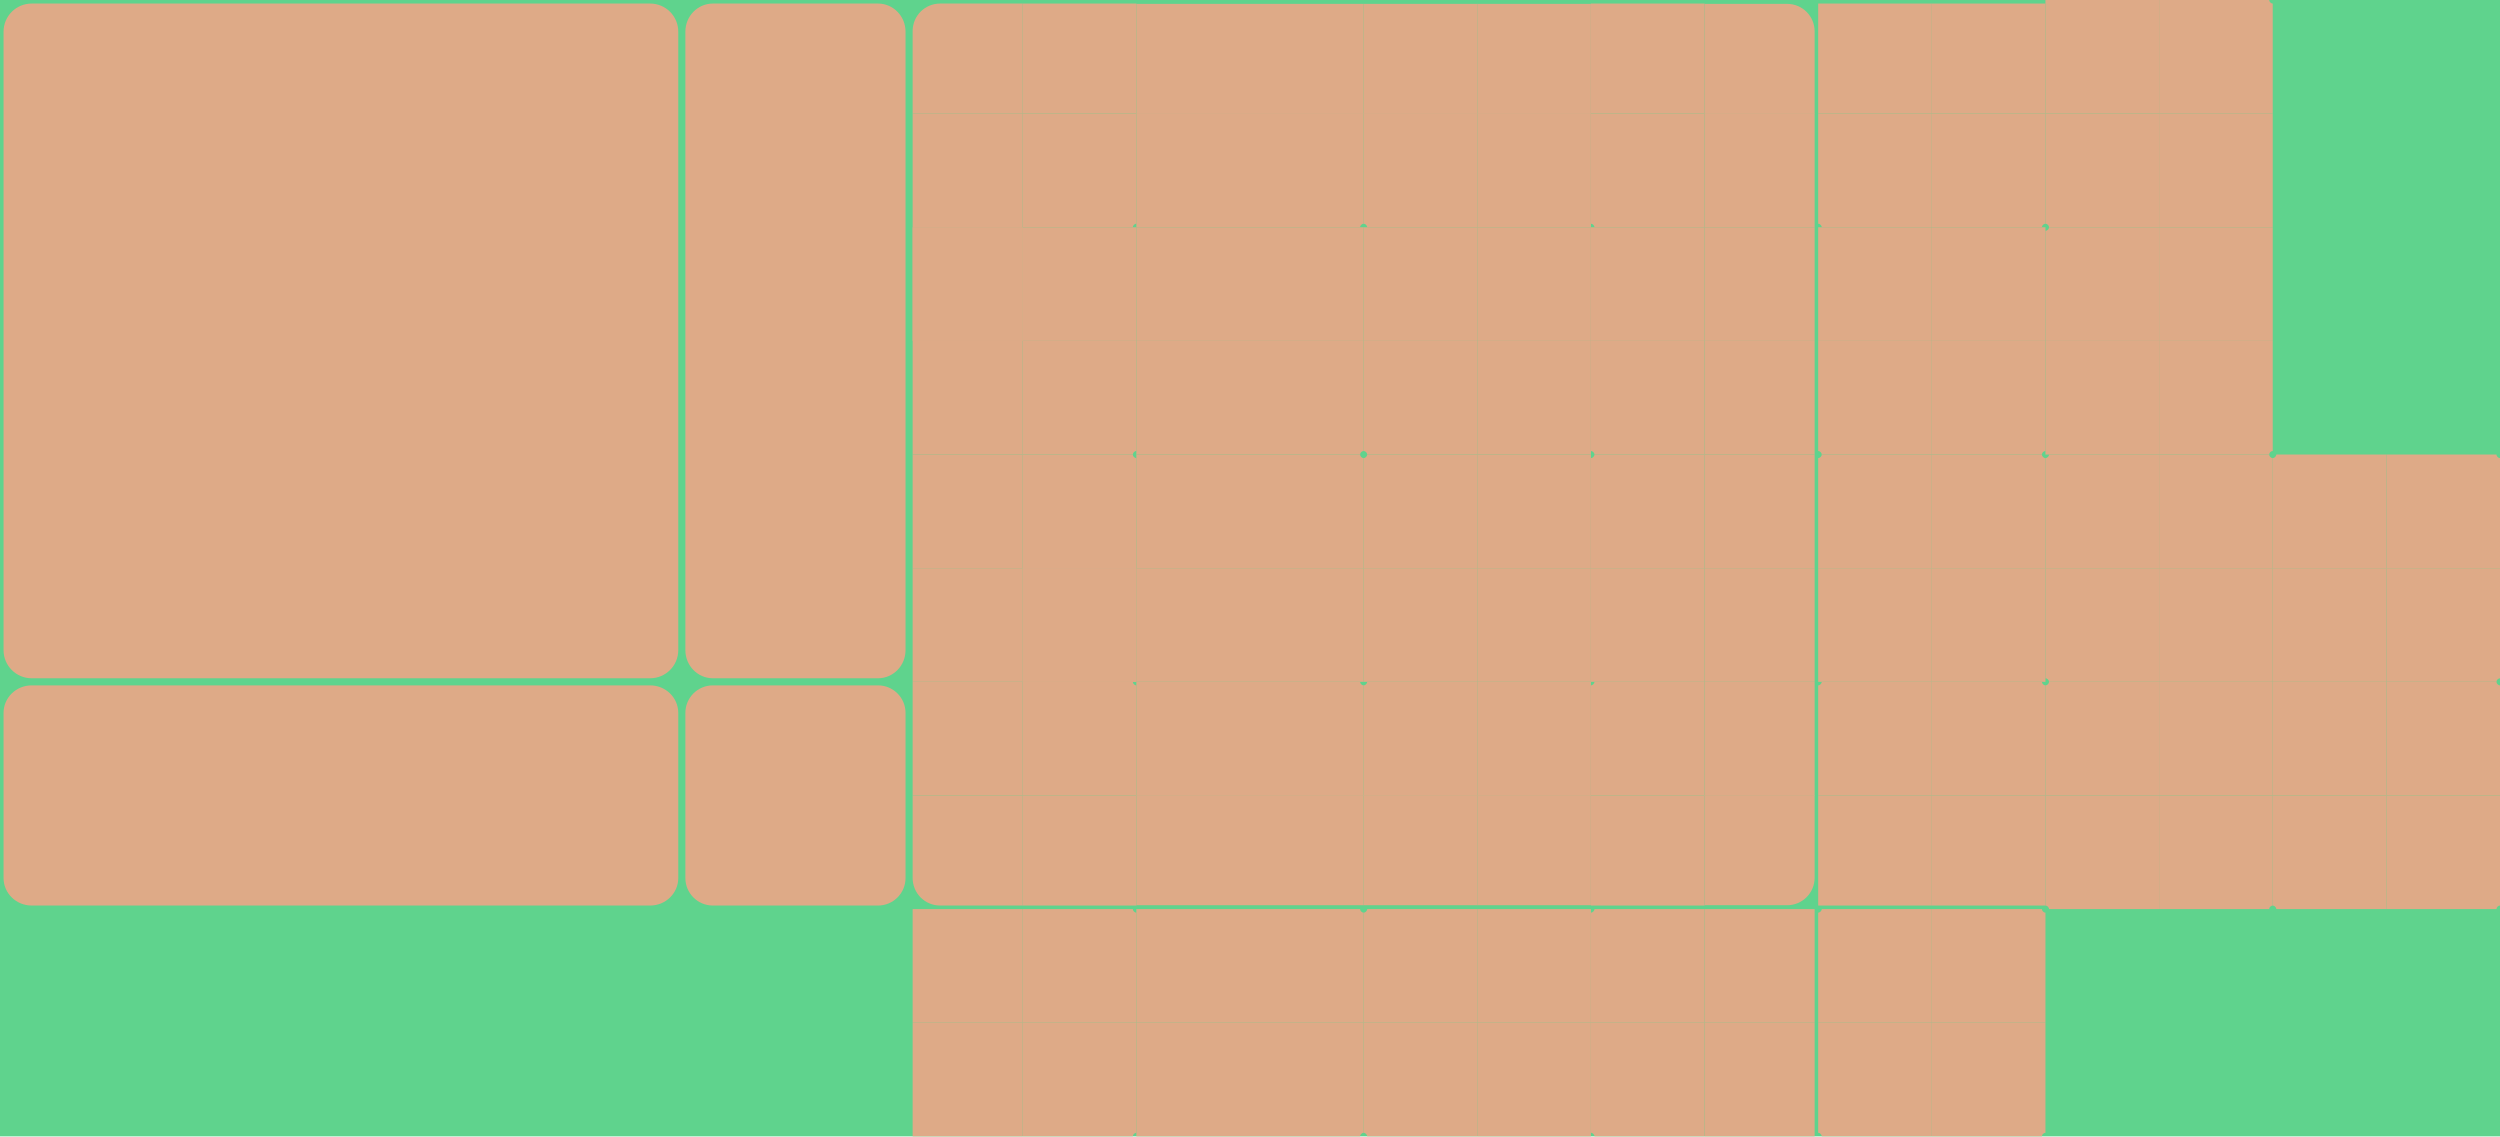
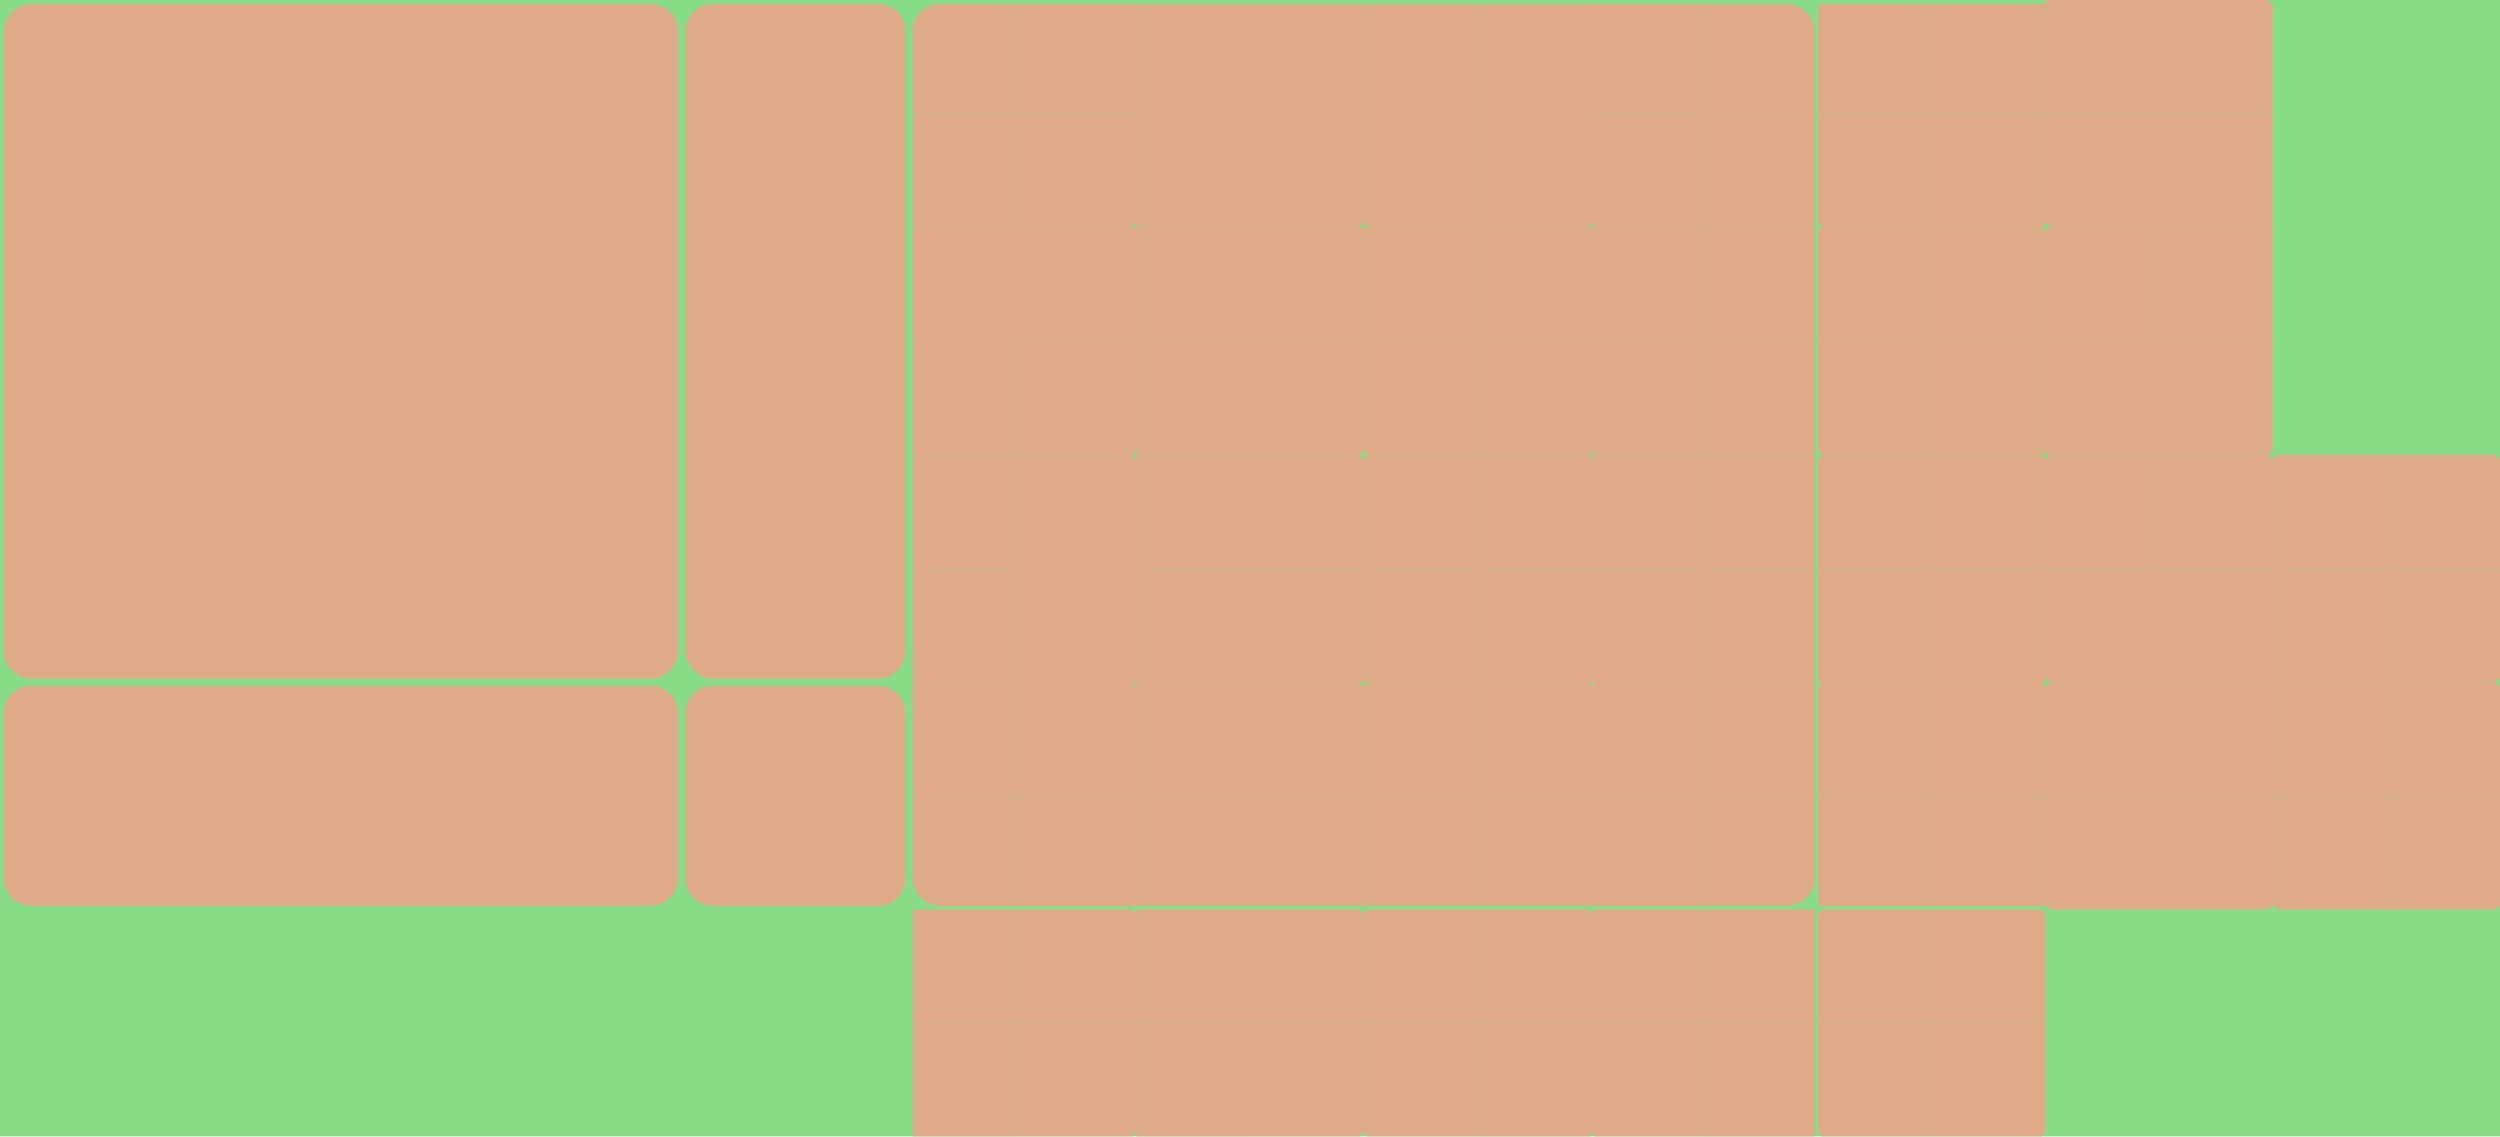
<svg xmlns="http://www.w3.org/2000/svg" width="5632" height="2560" viewBox="0 0 1490.133 677.333" version="1.1" id="svg5" xml:space="preserve">
  <defs id="defs2" />
  <g id="layer1">
-     <rect style="fill:#5fd38d;stroke:none;stroke-width:5.044;stroke-linecap:round;stroke-linejoin:bevel" id="rect234" width="1490.133" height="677.333" x="0" y="0" />
+     <rect style="fill:#87de87;stroke:none;stroke-width:5.044;stroke-linecap:round;stroke-linejoin:bevel" id="rect234" width="1490.133" height="677.333" x="0" y="0" />
    <rect style="fill:#deaa87;stroke:none;stroke-width:0.269;stroke-linecap:round;stroke-linejoin:bevel" id="rect950" width="131.233" height="131.233" x="408.517" y="408.517" rx="16.404" ry="16.404" />
    <rect style="fill:#deaa87;stroke:none;stroke-width:0.471;stroke-linecap:round;stroke-linejoin:bevel" id="rect4714" width="131.233" height="402.167" x="408.517" y="2.117" rx="16.404" ry="16.757" />
    <rect style="fill:#deaa87;stroke:none;stroke-width:0.824;stroke-linecap:round;stroke-linejoin:bevel" id="rect4723" width="402.167" height="402.167" x="2.117" y="2.117" rx="16.757" ry="16.757" />
    <rect style="fill:#deaa87;stroke:none;stroke-width:0.471;stroke-linecap:round;stroke-linejoin:bevel" id="rect4725" width="402.167" height="131.233" x="2.117" y="408.517" rx="16.757" ry="16.404" />
    <path id="rect2307" style="fill:#deaa87;stroke:none;stroke-width:0.269;stroke-linecap:round;stroke-linejoin:bevel" d="m 609.6,67.733 h -65.617 v 67.733 h 65.617 z" />
    <path id="path3175" style="fill:#deaa87;stroke:none;stroke-width:0.269;stroke-linecap:round;stroke-linejoin:bevel" d="m 560.387,2.117 c -9.088,0 -16.404,7.316 -16.404,16.404 v 49.212 h 65.617 V 2.117 Z" />
    <path id="path3167" style="fill:#deaa87;stroke:none;stroke-width:0.269;stroke-linecap:round;stroke-linejoin:bevel" d="m 677.333,67.733 h -67.733 v 67.733 h 65.617 c 0,-1.058 1.059,-2.122 2.117,-2.122 z" />
    <path id="path3172" style="fill:#deaa87;stroke:none;stroke-width:0.269;stroke-linecap:round;stroke-linejoin:bevel" d="M 609.6,2.117 V 67.733 h 67.733 V 2.117 Z" />
    <path id="path3504" style="fill:#deaa87;stroke:none;stroke-width:0.269;stroke-linecap:round;stroke-linejoin:bevel" d="m 812.8,67.733 h -67.733 v 67.733 h 65.617 c 0,-1.058 1.059,-2.117 2.117,-2.117 z" />
    <path id="path3506" style="fill:#deaa87;stroke:none;stroke-width:0.269;stroke-linecap:round;stroke-linejoin:bevel" d="M 677.333,2.302 V 67.918 h 67.733 V 2.302 Z" />
    <path id="path3508" style="fill:#deaa87;stroke:none;stroke-width:0.269;stroke-linecap:round;stroke-linejoin:bevel" d="M 745.067,2.302 V 67.918 h 67.733 V 2.302 Z" />
    <rect style="fill:#deaa87;fill-opacity:1;stroke:none;stroke-width:0.53;stroke-linecap:round;stroke-linejoin:bevel" id="rect3581" width="67.733" height="67.733" x="677.333" y="67.733" />
    <path id="path3601" style="fill:#deaa87;stroke:none;stroke-width:0.269;stroke-linecap:round;stroke-linejoin:bevel" d="m 812.8,67.733 h 67.733 v 67.733 h -65.617 c 0,-1.058 -1.059,-2.117 -2.117,-2.117 z" />
    <path id="path3622" style="fill:#deaa87;stroke:none;stroke-width:0.269;stroke-linecap:round;stroke-linejoin:bevel" d="M 948.267,2.302 V 67.918 H 880.533 V 2.302 Z" />
    <path id="path3624" style="fill:#deaa87;stroke:none;stroke-width:0.269;stroke-linecap:round;stroke-linejoin:bevel" d="M 880.533,2.302 V 67.918 H 812.8 V 2.302 Z" />
    <rect style="fill:#deaa87;fill-opacity:1;stroke:none;stroke-width:0.53;stroke-linecap:round;stroke-linejoin:bevel" id="rect3647" width="67.733" height="67.733" x="880.533" y="67.733" />
    <path id="path11332" style="fill:#deaa87;stroke:none;stroke-width:0.269;stroke-linecap:round;stroke-linejoin:bevel" d="M 1016,2.117 V 67.733 H 948.267 V 2.117 Z" />
    <path id="path11396" style="fill:#deaa87;stroke:none;stroke-width:0.269;stroke-linecap:round;stroke-linejoin:bevel" d="M 948.267,67.733 H 1016 v 67.733 h -65.617 c 0,-1.058 -1.059,-2.117 -2.117,-2.117 z" />
    <path id="path11427" style="fill:#deaa87;stroke:none;stroke-width:0.269;stroke-linecap:round;stroke-linejoin:bevel" d="m 1016,67.733 h 65.617 v 67.733 h -65.617 z" />
    <path id="path11489" style="fill:#deaa87;stroke:none;stroke-width:0.269;stroke-linecap:round;stroke-linejoin:bevel" d="m 1065.213,2.302 c 9.088,0 16.404,7.316 16.404,16.404 V 67.918 H 1016 V 2.302 Z" />
    <path id="path15744" style="fill:#deaa87;stroke:none;stroke-width:0.269;stroke-linecap:round;stroke-linejoin:bevel" d="M 609.6,203.2 H 543.983 v 67.733 h 65.617 z" />
    <path id="path15746" style="fill:#deaa87;stroke:none;stroke-width:0.269;stroke-linecap:round;stroke-linejoin:bevel" d="m 677.333,203.2 h -67.733 v 67.733 h 65.617 c 0,-1.058 1.059,-2.122 2.117,-2.122 z" />
    <path id="path15748" style="fill:#deaa87;stroke:none;stroke-width:0.269;stroke-linecap:round;stroke-linejoin:bevel" d="m 812.8,203.2 h -67.733 v 67.733 h 65.617 c 0,-1.058 1.059,-2.117 2.117,-2.117 z" />
    <rect style="fill:#deaa87;fill-opacity:1;stroke:none;stroke-width:0.53;stroke-linecap:round;stroke-linejoin:bevel" id="rect15750" width="67.733" height="67.733" x="677.333" y="203.2" />
    <path id="path15752" style="fill:#deaa87;stroke:none;stroke-width:0.269;stroke-linecap:round;stroke-linejoin:bevel" d="m 812.8,203.2 h 67.733 v 67.733 h -65.617 c 0,-1.058 -1.059,-2.117 -2.117,-2.117 z" />
    <rect style="fill:#deaa87;fill-opacity:1;stroke:none;stroke-width:0.53;stroke-linecap:round;stroke-linejoin:bevel" id="rect15754" width="67.733" height="67.733" x="880.533" y="203.2" />
    <path id="path15760" style="fill:#deaa87;stroke:none;stroke-width:0.269;stroke-linecap:round;stroke-linejoin:bevel" d="M 948.267,203.2 H 1016 v 67.733 h -65.617 c 0,-1.058 -1.059,-2.117 -2.117,-2.117 z" />
    <path id="path15762" style="fill:#deaa87;stroke:none;stroke-width:0.269;stroke-linecap:round;stroke-linejoin:bevel" d="m 1016,203.2 h 65.617 v 67.733 h -65.617 z" />
    <path id="path15805" style="fill:#deaa87;stroke:none;stroke-width:0.269;stroke-linecap:round;stroke-linejoin:bevel" d="m 609.6,338.667 h -65.617 v -67.733 h 65.617 z" />
    <path id="path15807" style="fill:#deaa87;stroke:none;stroke-width:0.269;stroke-linecap:round;stroke-linejoin:bevel" d="m 677.334,338.667 h -67.733 v -67.733 h 65.617 c 0,1.058 1.059,2.122 2.117,2.122 z" />
    <path id="path15809" style="fill:#deaa87;stroke:none;stroke-width:0.269;stroke-linecap:round;stroke-linejoin:bevel" d="m 812.8,338.667 h -67.733 v -67.733 h 65.617 c 0,1.058 1.059,2.117 2.117,2.117 z" />
    <rect style="fill:#deaa87;fill-opacity:1;stroke:none;stroke-width:0.53;stroke-linecap:round;stroke-linejoin:bevel" id="rect15811" width="67.733" height="67.733" x="677.334" y="-338.667" transform="scale(1,-1)" />
    <path id="path15813" style="fill:#deaa87;stroke:none;stroke-width:0.269;stroke-linecap:round;stroke-linejoin:bevel" d="m 812.8,338.667 h 67.733 v -67.733 h -65.617 c 0,1.058 -1.059,2.117 -2.117,2.117 z" />
    <rect style="fill:#deaa87;fill-opacity:1;stroke:none;stroke-width:0.53;stroke-linecap:round;stroke-linejoin:bevel" id="rect15815" width="67.733" height="67.733" x="880.534" y="-338.667" transform="scale(1,-1)" />
    <path id="path15821" style="fill:#deaa87;stroke:none;stroke-width:0.269;stroke-linecap:round;stroke-linejoin:bevel" d="m 948.267,338.667 h 67.733 v -67.733 h -65.617 c 0,1.058 -1.059,2.117 -2.117,2.117 z" />
    <path id="path15823" style="fill:#deaa87;stroke:none;stroke-width:0.269;stroke-linecap:round;stroke-linejoin:bevel" d="m 1016,338.667 h 65.617 v -67.733 h -65.617 z" />
    <path id="path15876" style="fill:#deaa87;stroke:none;stroke-width:0.269;stroke-linecap:round;stroke-linejoin:bevel" d="m 609.6,474.133 h -65.617 v -67.733 h 65.617 z" />
    <path id="path15878" style="fill:#deaa87;stroke:none;stroke-width:0.269;stroke-linecap:round;stroke-linejoin:bevel" d="m 677.333,474.133 h -67.733 v -67.733 h 65.617 c 0,1.058 1.059,2.122 2.117,2.122 z" />
    <path id="path15880" style="fill:#deaa87;stroke:none;stroke-width:0.269;stroke-linecap:round;stroke-linejoin:bevel" d="m 812.8,474.133 h -67.733 v -67.733 h 65.617 c 0,1.058 1.059,2.117 2.117,2.117 z" />
    <rect style="fill:#deaa87;fill-opacity:1;stroke:none;stroke-width:0.53;stroke-linecap:round;stroke-linejoin:bevel" id="rect15882" width="67.733" height="67.733" x="677.333" y="-474.133" transform="scale(1,-1)" />
    <path id="path15884" style="fill:#deaa87;stroke:none;stroke-width:0.269;stroke-linecap:round;stroke-linejoin:bevel" d="m 812.8,474.133 h 67.733 v -67.733 h -65.617 c 0,1.058 -1.059,2.117 -2.117,2.117 z" />
    <rect style="fill:#deaa87;fill-opacity:1;stroke:none;stroke-width:0.53;stroke-linecap:round;stroke-linejoin:bevel" id="rect15886" width="67.733" height="67.733" x="880.534" y="-474.133" transform="scale(1,-1)" />
    <path id="path15892" style="fill:#deaa87;stroke:none;stroke-width:0.269;stroke-linecap:round;stroke-linejoin:bevel" d="M 948.267,474.133 H 1016 v -67.733 h -65.617 c 0,1.058 -1.059,2.117 -2.117,2.117 z" />
    <path id="path15894" style="fill:#deaa87;stroke:none;stroke-width:0.269;stroke-linecap:round;stroke-linejoin:bevel" d="m 1016,474.133 h 65.617 V 406.4 h -65.617 z" />
    <path id="path16683" style="fill:#deaa87;stroke:none;stroke-width:0.269;stroke-linecap:round;stroke-linejoin:bevel" d="m 560.388,539.75 c -9.088,0 -16.404,-7.316 -16.404,-16.404 v -49.212 h 65.617 v 65.617 z" />
    <path id="path16685" style="fill:#deaa87;stroke:none;stroke-width:0.269;stroke-linecap:round;stroke-linejoin:bevel" d="m 609.6,539.75 v -65.617 h 67.733 v 65.617 z" />
    <path id="path16687" style="fill:#deaa87;stroke:none;stroke-width:0.269;stroke-linecap:round;stroke-linejoin:bevel" d="m 677.334,539.565 v -65.617 h 67.733 v 65.617 z" />
    <path id="path16689" style="fill:#deaa87;stroke:none;stroke-width:0.269;stroke-linecap:round;stroke-linejoin:bevel" d="m 745.067,539.565 v -65.617 h 67.733 v 65.617 z" />
    <path id="path16691" style="fill:#deaa87;stroke:none;stroke-width:0.269;stroke-linecap:round;stroke-linejoin:bevel" d="m 948.267,539.565 v -65.617 h -67.733 v 65.617 z" />
    <path id="path16693" style="fill:#deaa87;stroke:none;stroke-width:0.269;stroke-linecap:round;stroke-linejoin:bevel" d="m 880.534,539.565 v -65.617 h -67.733 v 65.617 z" />
    <path id="path16699" style="fill:#deaa87;stroke:none;stroke-width:0.269;stroke-linecap:round;stroke-linejoin:bevel" d="m 1016,539.75 v -65.617 h -67.733 v 65.617 z" />
    <path id="path16701" style="fill:#deaa87;stroke:none;stroke-width:0.269;stroke-linecap:round;stroke-linejoin:bevel" d="m 1065.213,539.565 c 9.088,0 16.404,-7.316 16.404,-16.404 v -49.212 h -65.617 v 65.617 z" />
    <path id="path22525" style="fill:#deaa87;stroke:none;stroke-width:0.269;stroke-linecap:round;stroke-linejoin:bevel" d="m 609.6,406.4 h -65.617 v -67.733 h 65.617 z" />
    <path id="path22527" style="fill:#deaa87;stroke:none;stroke-width:0.269;stroke-linecap:round;stroke-linejoin:bevel" d="m 609.6,203.2 h -65.617 v -67.733 h 65.617 z" />
    <path id="path22602" style="fill:#deaa87;stroke:none;stroke-width:0.269;stroke-linecap:round;stroke-linejoin:bevel" d="m 609.6,203.2 h -65.617 v -67.733 h 65.617 z" />
    <path id="path23404" style="fill:#deaa87;stroke:none;stroke-width:0.269;stroke-linecap:round;stroke-linejoin:bevel" d="m 1016,135.467 h 65.617 V 203.2 h -65.617 z" />
    <path id="path23406" style="fill:#deaa87;stroke:none;stroke-width:0.269;stroke-linecap:round;stroke-linejoin:bevel" d="m 1016,338.667 h 65.617 V 406.4 h -65.617 z" />
    <rect style="fill:#deaa87;fill-opacity:1;stroke:none;stroke-width:0.53;stroke-linecap:round;stroke-linejoin:bevel" id="rect23484" width="67.733" height="67.733" x="609.6" y="135.467" />
    <rect style="fill:#deaa87;fill-opacity:1;stroke:none;stroke-width:0.53;stroke-linecap:round;stroke-linejoin:bevel" id="rect23486" width="67.733" height="67.733" x="677.333" y="135.467" />
    <rect style="fill:#deaa87;fill-opacity:1;stroke:none;stroke-width:0.53;stroke-linecap:round;stroke-linejoin:bevel" id="rect23488" width="67.733" height="67.733" x="745.067" y="135.467" />
    <rect style="fill:#deaa87;fill-opacity:1;stroke:none;stroke-width:0.53;stroke-linecap:round;stroke-linejoin:bevel" id="rect23490" width="67.733" height="67.733" x="812.8" y="135.467" />
    <rect style="fill:#deaa87;fill-opacity:1;stroke:none;stroke-width:0.53;stroke-linecap:round;stroke-linejoin:bevel" id="rect23492" width="67.733" height="67.733" x="880.533" y="135.467" />
    <rect style="fill:#deaa87;fill-opacity:1;stroke:none;stroke-width:0.53;stroke-linecap:round;stroke-linejoin:bevel" id="rect23498" width="67.733" height="67.733" x="948.267" y="135.467" />
    <rect style="fill:#deaa87;fill-opacity:1;stroke:none;stroke-width:0.53;stroke-linecap:round;stroke-linejoin:bevel" id="rect23584" width="67.733" height="67.733" x="948.267" y="338.667" />
    <rect style="fill:#deaa87;fill-opacity:1;stroke:none;stroke-width:0.53;stroke-linecap:round;stroke-linejoin:bevel" id="rect23590" width="67.733" height="67.733" x="880.533" y="338.667" />
    <rect style="fill:#deaa87;fill-opacity:1;stroke:none;stroke-width:0.53;stroke-linecap:round;stroke-linejoin:bevel" id="rect23592" width="67.733" height="67.733" x="812.8" y="338.667" />
    <rect style="fill:#deaa87;fill-opacity:1;stroke:none;stroke-width:0.53;stroke-linecap:round;stroke-linejoin:bevel" id="rect23594" width="67.733" height="67.733" x="745.067" y="338.667" />
    <rect style="fill:#deaa87;fill-opacity:1;stroke:none;stroke-width:0.53;stroke-linecap:round;stroke-linejoin:bevel" id="rect23596" width="67.733" height="67.733" x="677.333" y="338.667" />
    <rect style="fill:#deaa87;fill-opacity:1;stroke:none;stroke-width:0.53;stroke-linecap:round;stroke-linejoin:bevel" id="rect23598" width="67.733" height="67.733" x="609.6" y="338.667" />
    <rect style="fill:#deaa87;fill-opacity:1;stroke:none;stroke-width:0.53;stroke-linecap:round;stroke-linejoin:bevel" id="rect23600" width="67.733" height="67.733" x="609.6" y="338.667" />
    <path id="path376" style="fill:#deaa87;stroke:none;stroke-width:0.269;stroke-linecap:round;stroke-linejoin:bevel" d="m 677.333,609.6 h -67.733 v -67.733 h 65.617 c 0,1.058 1.059,2.122 2.117,2.122 z" />
    <path id="path378" style="fill:#deaa87;stroke:none;stroke-width:0.269;stroke-linecap:round;stroke-linejoin:bevel" d="m 812.8,609.6 h -67.733 v -67.733 h 65.617 c 0,1.058 1.059,2.122 2.117,2.122 z" />
    <path id="path380" style="fill:#deaa87;stroke:none;stroke-width:0.269;stroke-linecap:round;stroke-linejoin:bevel" d="m 948.267,609.6 h 67.733 v -67.733 h -65.617 c 0,1.058 -1.059,2.122 -2.117,2.122 z" />
    <path id="path382" style="fill:#deaa87;stroke:none;stroke-width:0.269;stroke-linecap:round;stroke-linejoin:bevel" d="m 812.8,609.6 h 67.733 v -67.733 h -65.617 c 0,1.058 -1.059,2.122 -2.117,2.122 z" />
    <path id="path384" style="fill:#deaa87;stroke:none;stroke-width:0.269;stroke-linecap:round;stroke-linejoin:bevel" d="m 677.333,609.6 h -67.733 v 67.733 h 65.617 c 0,-1.058 1.059,-2.122 2.117,-2.122 z" />
    <path id="path386" style="fill:#deaa87;stroke:none;stroke-width:0.269;stroke-linecap:round;stroke-linejoin:bevel" d="m 812.8,609.6 h -67.733 v 67.733 h 65.617 c 0,-1.058 1.059,-2.122 2.117,-2.122 z" />
    <path id="path388" style="fill:#deaa87;stroke:none;stroke-width:0.269;stroke-linecap:round;stroke-linejoin:bevel" d="m 948.267,609.6 h 67.733 v 67.733 h -65.617 c 0,-1.058 -1.059,-2.122 -2.117,-2.122 z" />
    <path id="path390" style="fill:#deaa87;stroke:none;stroke-width:0.269;stroke-linecap:round;stroke-linejoin:bevel" d="m 812.8,609.6 h 67.733 v 67.733 h -65.617 c 0,-1.058 -1.059,-2.122 -2.117,-2.122 z" />
    <rect style="fill:#deaa87;fill-opacity:1;stroke:none;stroke-width:0.53;stroke-linecap:round;stroke-linejoin:bevel" id="rect493" width="67.733" height="67.733" x="677.333" y="-609.6" transform="scale(1,-1)" />
    <rect style="fill:#deaa87;fill-opacity:1;stroke:none;stroke-width:0.53;stroke-linecap:round;stroke-linejoin:bevel" id="rect495" width="67.733" height="67.733" x="677.333" y="-677.333" transform="scale(1,-1)" />
    <rect style="fill:#deaa87;fill-opacity:1;stroke:none;stroke-width:0.53;stroke-linecap:round;stroke-linejoin:bevel" id="rect497" width="67.733" height="67.733" x="880.533" y="-677.333" transform="scale(1,-1)" />
    <rect style="fill:#deaa87;fill-opacity:1;stroke:none;stroke-width:0.53;stroke-linecap:round;stroke-linejoin:bevel" id="rect499" width="67.733" height="67.733" x="880.533" y="-609.6" transform="scale(1,-1)" />
    <path id="path606" style="fill:#deaa87;stroke:none;stroke-width:0.269;stroke-linecap:round;stroke-linejoin:bevel" d="m 609.6,609.6 h -65.617 v -67.733 h 65.617 z" />
    <path id="path608" style="fill:#deaa87;stroke:none;stroke-width:0.269;stroke-linecap:round;stroke-linejoin:bevel" d="m 609.6,677.333 h -65.617 v -67.733 h 65.617 z" />
    <path id="path610" style="fill:#deaa87;stroke:none;stroke-width:0.269;stroke-linecap:round;stroke-linejoin:bevel" d="m 1016,609.6 h 65.617 V 541.867 H 1016 Z" />
    <path id="path612" style="fill:#deaa87;stroke:none;stroke-width:0.269;stroke-linecap:round;stroke-linejoin:bevel" d="m 1016,677.333 h 65.617 V 609.6 H 1016 Z" />
    <path id="path723" style="fill:#deaa87;stroke:none;stroke-width:0.269;stroke-linecap:round;stroke-linejoin:bevel" d="m 1083.733,609.6 h 67.733 V 541.867 H 1085.85 c 0,1.058 -1.059,2.122 -2.117,2.122 z" />
    <path id="path725" style="fill:#deaa87;stroke:none;stroke-width:0.269;stroke-linecap:round;stroke-linejoin:bevel" d="m 1219.2,609.6 h -67.733 v -67.733 h 65.617 c 0,1.058 1.059,2.122 2.117,2.122 z" />
    <path id="path727" style="fill:#deaa87;stroke:none;stroke-width:0.269;stroke-linecap:round;stroke-linejoin:bevel" d="m 1219.2,609.6 h -67.733 v 67.733 h 65.617 c 0,-1.058 1.059,-2.122 2.117,-2.122 z" />
    <path id="path729" style="fill:#deaa87;stroke:none;stroke-width:0.269;stroke-linecap:round;stroke-linejoin:bevel" d="m 1083.733,609.6 h 67.733 v 67.733 H 1085.85 c 0,-1.058 -1.059,-2.122 -2.117,-2.122 z" />
    <path id="path989" style="fill:#deaa87;stroke:none;stroke-width:0.269;stroke-linecap:round;stroke-linejoin:bevel" d="m 1151.467,2.117 v 65.617 h -67.733 V 2.117 Z" />
    <path id="path991" style="fill:#deaa87;stroke:none;stroke-width:0.269;stroke-linecap:round;stroke-linejoin:bevel" d="m 1219.2,2.117 v 65.617 h -67.733 V 2.117 Z" />
    <path id="path1108" style="fill:#deaa87;stroke:none;stroke-width:0.269;stroke-linecap:round;stroke-linejoin:bevel" d="m 1219.2,67.733 h -67.733 v 67.733 h 65.617 c 0,-1.058 1.059,-2.117 2.117,-2.117 z" />
    <path id="path1110" style="fill:#deaa87;stroke:none;stroke-width:0.269;stroke-linecap:round;stroke-linejoin:bevel" d="m 1083.733,67.733 h 67.733 v 67.733 h -65.617 c 0,-1.058 -1.059,-2.117 -2.117,-2.117 z" />
    <path id="path1112" style="fill:#deaa87;stroke:none;stroke-width:0.269;stroke-linecap:round;stroke-linejoin:bevel" d="m 1219.2,203.2 h -67.733 v 67.733 h 65.617 c 0,-1.058 1.059,-2.117 2.117,-2.117 z" />
    <path id="path1114" style="fill:#deaa87;stroke:none;stroke-width:0.269;stroke-linecap:round;stroke-linejoin:bevel" d="m 1083.733,203.2 h 67.733 v 67.733 h -65.617 c 0,-1.058 -1.059,-2.117 -2.117,-2.117 z" />
    <rect style="fill:#deaa87;fill-opacity:1;stroke:none;stroke-width:0.53;stroke-linecap:round;stroke-linejoin:bevel" id="rect1116" width="67.733" height="67.733" x="1083.734" y="135.467" />
    <rect style="fill:#deaa87;fill-opacity:1;stroke:none;stroke-width:0.53;stroke-linecap:round;stroke-linejoin:bevel" id="rect1118" width="67.733" height="67.733" x="1151.467" y="135.467" />
    <path id="path1241" style="fill:#deaa87;stroke:none;stroke-width:0.269;stroke-linecap:round;stroke-linejoin:bevel" d="m 1151.467,539.75 v -65.617 h -67.733 v 65.617 z" />
    <path id="path1243" style="fill:#deaa87;stroke:none;stroke-width:0.269;stroke-linecap:round;stroke-linejoin:bevel" d="m 1219.2,539.75 v -65.617 h -67.733 v 65.617 z" />
    <path id="path1245" style="fill:#deaa87;stroke:none;stroke-width:0.269;stroke-linecap:round;stroke-linejoin:bevel" d="m 1219.2,474.133 h -67.733 V 406.4 h 65.617 c 0,1.058 1.059,2.117 2.117,2.117 z" />
    <path id="path1247" style="fill:#deaa87;stroke:none;stroke-width:0.269;stroke-linecap:round;stroke-linejoin:bevel" d="m 1083.733,474.133 h 67.733 V 406.4 h -65.617 c 0,1.058 -1.059,2.117 -2.117,2.117 z" />
    <path id="path1249" style="fill:#deaa87;stroke:none;stroke-width:0.269;stroke-linecap:round;stroke-linejoin:bevel" d="m 1219.2,338.667 h -67.733 v -67.733 h 65.617 c 0,1.058 1.059,2.117 2.117,2.117 z" />
    <path id="path1251" style="fill:#deaa87;stroke:none;stroke-width:0.269;stroke-linecap:round;stroke-linejoin:bevel" d="m 1083.733,338.667 h 67.733 v -67.733 h -65.617 c 0,1.058 -1.059,2.117 -2.117,2.117 z" />
    <rect style="fill:#deaa87;fill-opacity:1;stroke:none;stroke-width:0.53;stroke-linecap:round;stroke-linejoin:bevel" id="rect1253" width="67.733" height="67.733" x="1083.734" y="-406.4" transform="scale(1,-1)" />
    <rect style="fill:#deaa87;fill-opacity:1;stroke:none;stroke-width:0.53;stroke-linecap:round;stroke-linejoin:bevel" id="rect1255" width="67.733" height="67.733" x="1151.467" y="-406.4" transform="scale(1,-1)" />
    <path id="path1725" style="fill:#deaa87;stroke:none;stroke-width:0.269;stroke-linecap:round;stroke-linejoin:bevel" d="m 1219.2,67.733 h 67.733 v 67.733 h -65.617 c 0,-1.058 -1.059,-2.117 -2.117,-2.117 z" />
    <path id="path1727" style="fill:#deaa87;stroke:none;stroke-width:0.269;stroke-linecap:round;stroke-linejoin:bevel" d="m 1354.667,67.733 h -67.733 V 0 h 65.617 c 0,1.058 1.059,2.117 2.117,2.117 z" />
    <rect style="fill:#deaa87;fill-opacity:1;stroke:none;stroke-width:0.53;stroke-linecap:round;stroke-linejoin:bevel" id="rect1844" width="67.733" height="67.733" x="1219.2" y="1.090687e-06" />
    <rect style="fill:#deaa87;fill-opacity:1;stroke:none;stroke-width:0.53;stroke-linecap:round;stroke-linejoin:bevel" id="rect1846" width="67.733" height="67.733" x="1286.933" y="67.733" />
    <path id="path1965" style="fill:#deaa87;stroke:none;stroke-width:0.269;stroke-linecap:round;stroke-linejoin:bevel" d="m 1354.667,203.2 h -67.733 v 67.733 h 65.617 c 0,-1.058 1.059,-2.117 2.117,-2.117 z" />
    <path id="path1967" style="fill:#deaa87;stroke:none;stroke-width:0.269;stroke-linecap:round;stroke-linejoin:bevel" d="m 1219.2,203.2 h 67.733 v -67.733 h -65.617 c 0,1.058 -1.059,2.117 -2.117,2.117 z" />
    <rect style="fill:#deaa87;fill-opacity:1;stroke:none;stroke-width:0.53;stroke-linecap:round;stroke-linejoin:bevel" id="rect1969" width="67.733" height="67.733" x="-1354.667" y="135.467" transform="scale(-1,1)" />
    <rect style="fill:#deaa87;fill-opacity:1;stroke:none;stroke-width:0.53;stroke-linecap:round;stroke-linejoin:bevel" id="rect1971" width="67.733" height="67.733" x="-1286.933" y="203.2" transform="scale(-1,1)" />
    <rect style="fill:#deaa87;fill-opacity:1;stroke:none;stroke-width:0.53;stroke-linecap:round;stroke-linejoin:bevel" id="rect2094" width="67.733" height="67.733" x="-1354.667" y="338.667" transform="scale(-1,1)" />
    <rect style="fill:#deaa87;fill-opacity:1;stroke:none;stroke-width:0.53;stroke-linecap:round;stroke-linejoin:bevel" id="rect2096" width="67.733" height="67.733" x="-1422.4" y="338.667" transform="scale(-1,1)" />
    <rect style="fill:#deaa87;fill-opacity:1;stroke:none;stroke-width:0.53;stroke-linecap:round;stroke-linejoin:bevel" id="rect2098" width="67.733" height="67.733" x="-1422.4" y="406.4" transform="scale(-1,1)" />
    <rect style="fill:#deaa87;fill-opacity:1;stroke:none;stroke-width:0.53;stroke-linecap:round;stroke-linejoin:bevel" id="rect2100" width="67.733" height="67.733" x="-1354.667" y="406.4" transform="scale(-1,1)" />
    <path id="path2227" style="fill:#deaa87;stroke:none;stroke-width:0.269;stroke-linecap:round;stroke-linejoin:bevel" d="m 1219.2,338.667 h 67.733 v -67.733 h -65.617 c 0,1.058 -1.059,2.117 -2.117,2.117 z" />
    <path id="path2229" style="fill:#deaa87;stroke:none;stroke-width:0.269;stroke-linecap:round;stroke-linejoin:bevel" d="m 1354.667,338.667 h -67.733 v -67.733 h 65.617 c 0,1.058 1.059,2.117 2.117,2.117 z" />
    <path id="path2231" style="fill:#deaa87;stroke:none;stroke-width:0.269;stroke-linecap:round;stroke-linejoin:bevel" d="M 1354.667,338.667 H 1422.4 v -67.733 h -65.617 c 0,1.058 -1.059,2.117 -2.117,2.117 z" />
    <path id="path2233" style="fill:#deaa87;stroke:none;stroke-width:0.269;stroke-linecap:round;stroke-linejoin:bevel" d="m 1490.133,338.667 h -67.733 v -67.733 h 65.617 c 0,1.058 1.059,2.117 2.117,2.117 z" />
    <path id="path2364" style="fill:#deaa87;stroke:none;stroke-width:0.269;stroke-linecap:round;stroke-linejoin:bevel" d="m 1490.133,338.667 h -67.733 v 67.733 h 65.617 c 0,-1.058 1.059,-2.117 2.117,-2.117 z" />
    <path id="path2496" style="fill:#deaa87;stroke:none;stroke-width:0.269;stroke-linecap:round;stroke-linejoin:bevel" d="m 1490.133,474.133 h -67.733 v -67.733 h 65.617 c 0,1.058 1.059,2.117 2.117,2.117 z" />
    <path id="path2498" style="fill:#deaa87;stroke:none;stroke-width:0.269;stroke-linecap:round;stroke-linejoin:bevel" d="m 1490.133,474.133 h -67.733 v 67.733 h 65.617 c 0,-1.058 1.059,-2.117 2.117,-2.117 z" />
    <path id="path2500" style="fill:#deaa87;stroke:none;stroke-width:0.269;stroke-linecap:round;stroke-linejoin:bevel" d="M 1354.667,474.133 H 1422.4 v 67.733 h -65.617 c 0,-1.058 -1.059,-2.117 -2.117,-2.117 z" />
    <path id="path2502" style="fill:#deaa87;stroke:none;stroke-width:0.269;stroke-linecap:round;stroke-linejoin:bevel" d="m 1354.667,474.133 h -67.733 v 67.733 h 65.617 c 0,-1.058 1.059,-2.117 2.117,-2.117 z" />
    <path id="path2504" style="fill:#deaa87;stroke:none;stroke-width:0.269;stroke-linecap:round;stroke-linejoin:bevel" d="m 1219.2,474.133 h 67.733 v 67.733 h -65.617 c 0,-1.058 -1.059,-2.117 -2.117,-2.117 z" />
    <path id="path2506" style="fill:#deaa87;stroke:none;stroke-width:0.269;stroke-linecap:round;stroke-linejoin:bevel" d="m 1219.2,474.133 h 67.733 v -67.733 h -65.617 c 0,1.058 -1.059,2.117 -2.117,2.117 z" />
    <path id="path2508" style="fill:#deaa87;stroke:none;stroke-width:0.269;stroke-linecap:round;stroke-linejoin:bevel" d="m 1219.2,338.667 h 67.733 v 67.733 h -65.617 c 0,-1.058 -1.059,-2.117 -2.117,-2.117 z" />
  </g>
  <g id="layer2" />
</svg>
